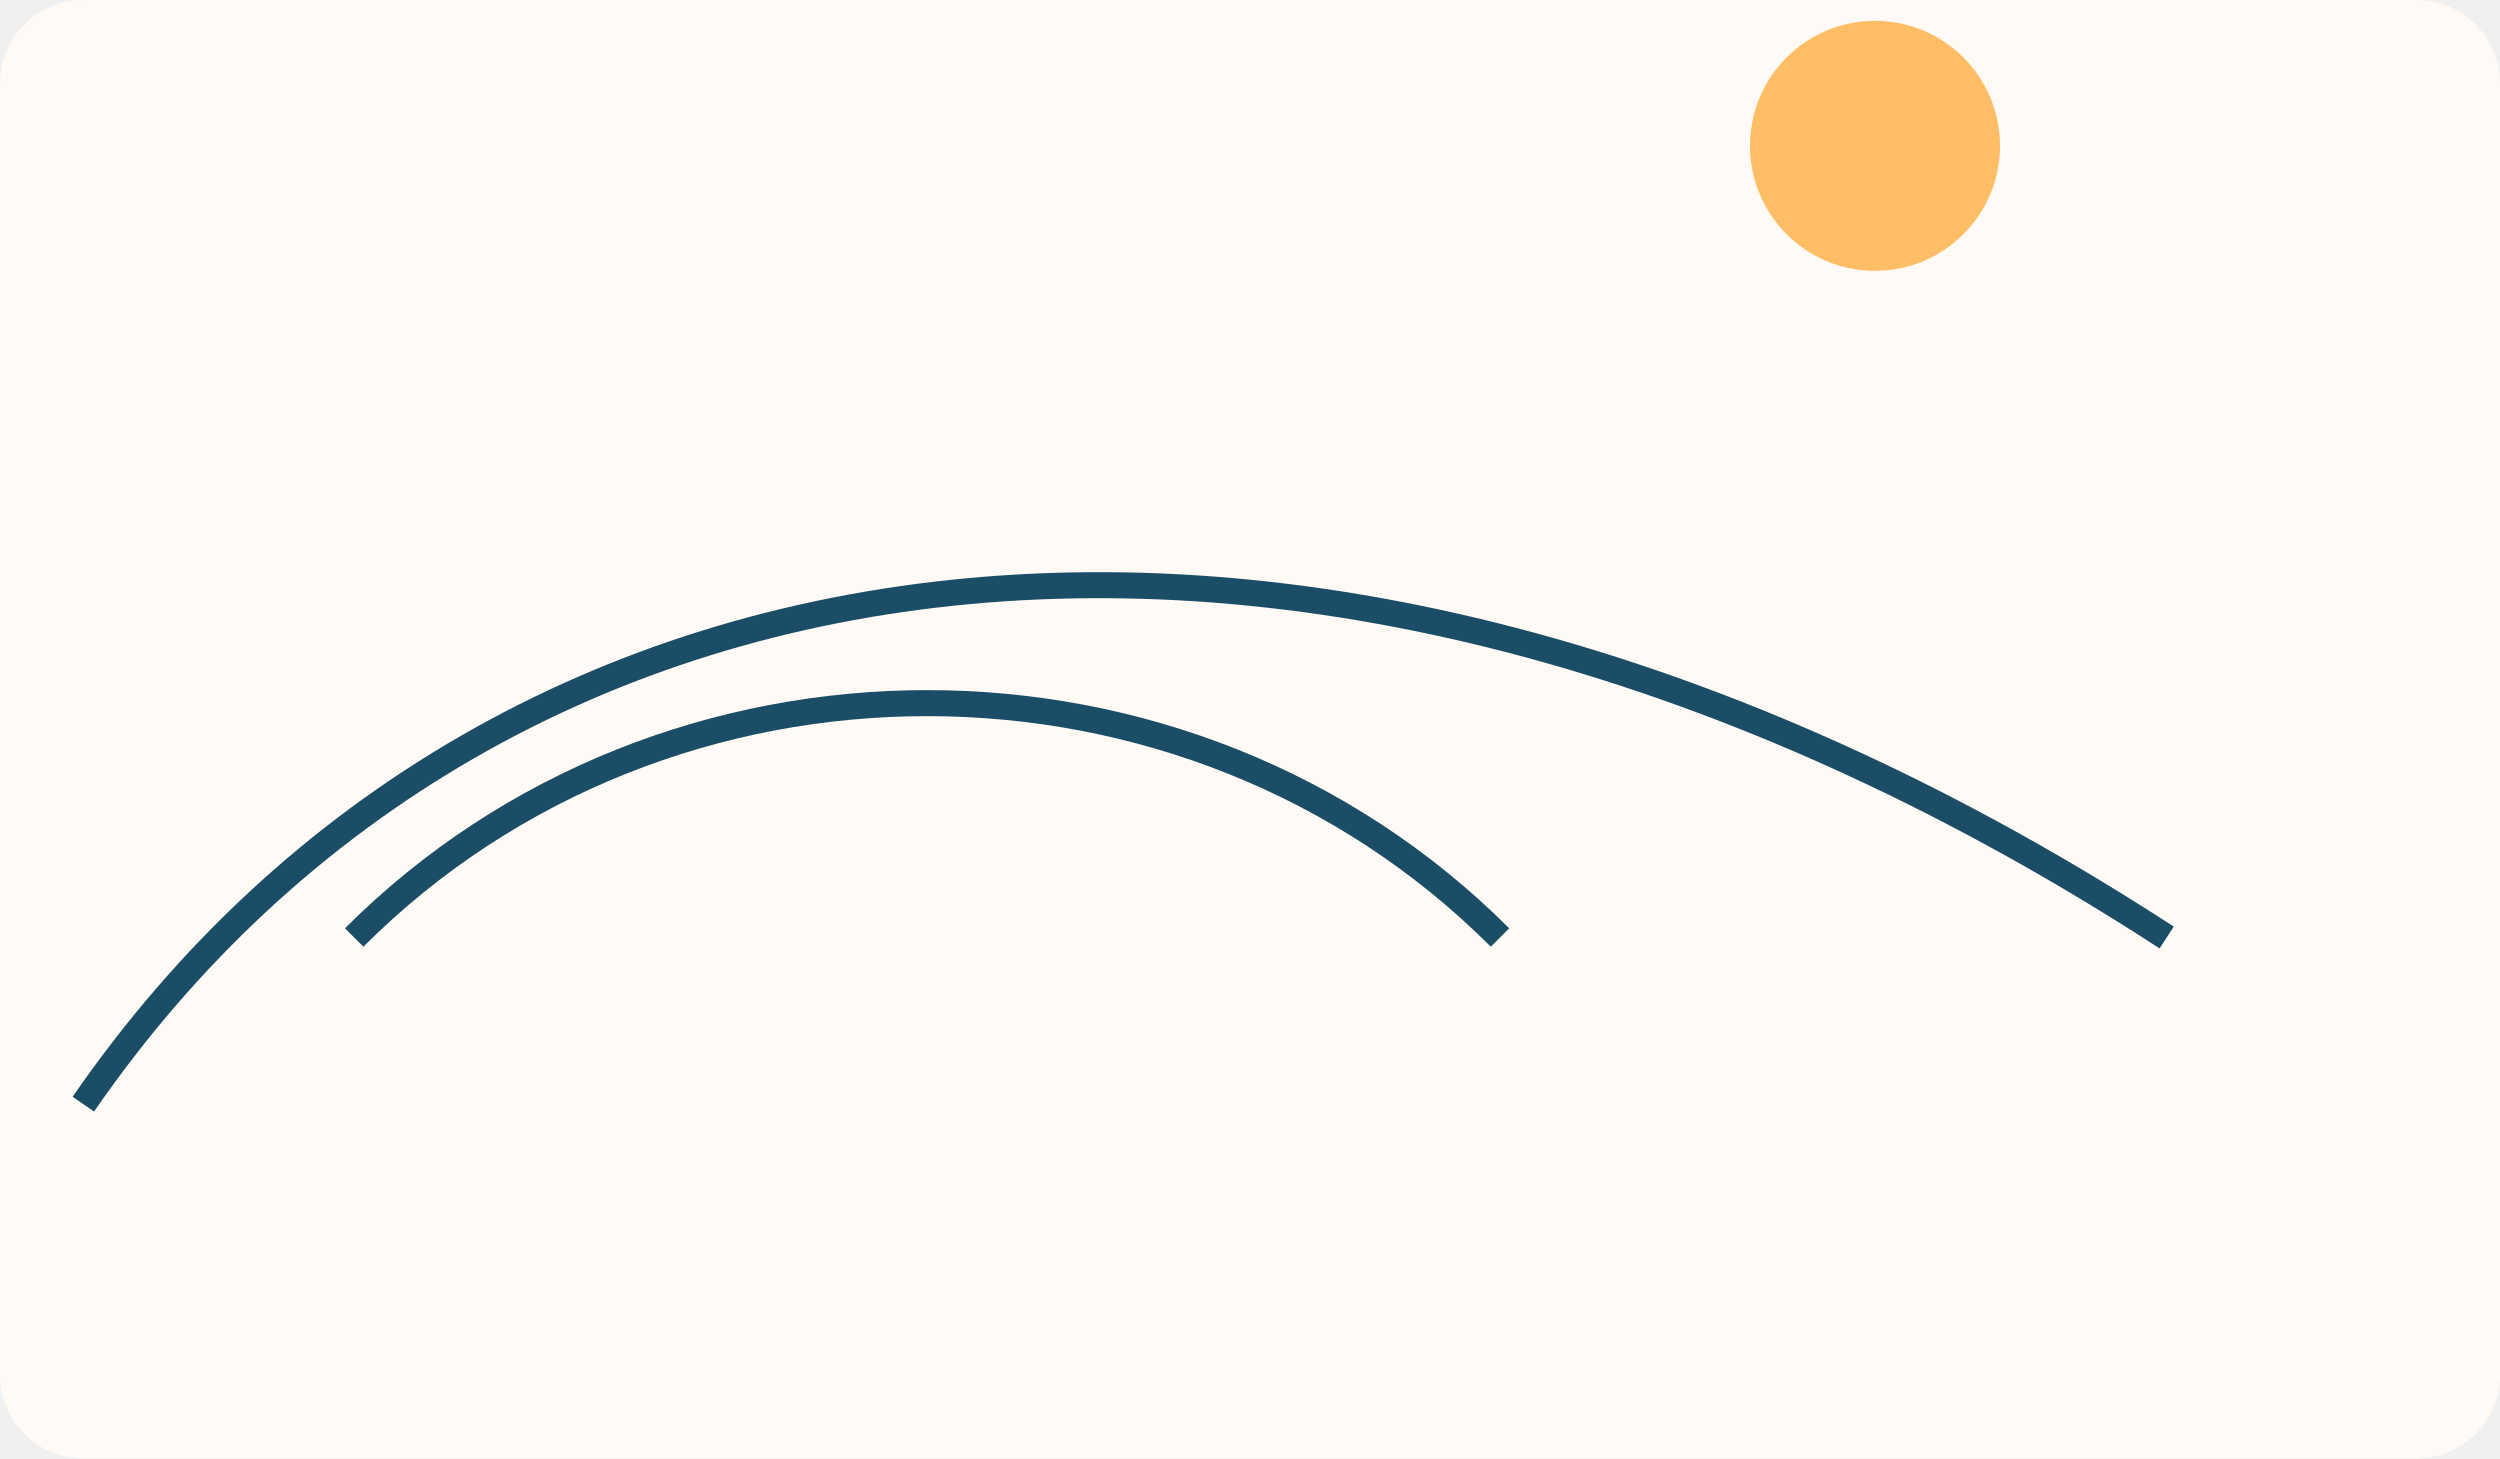
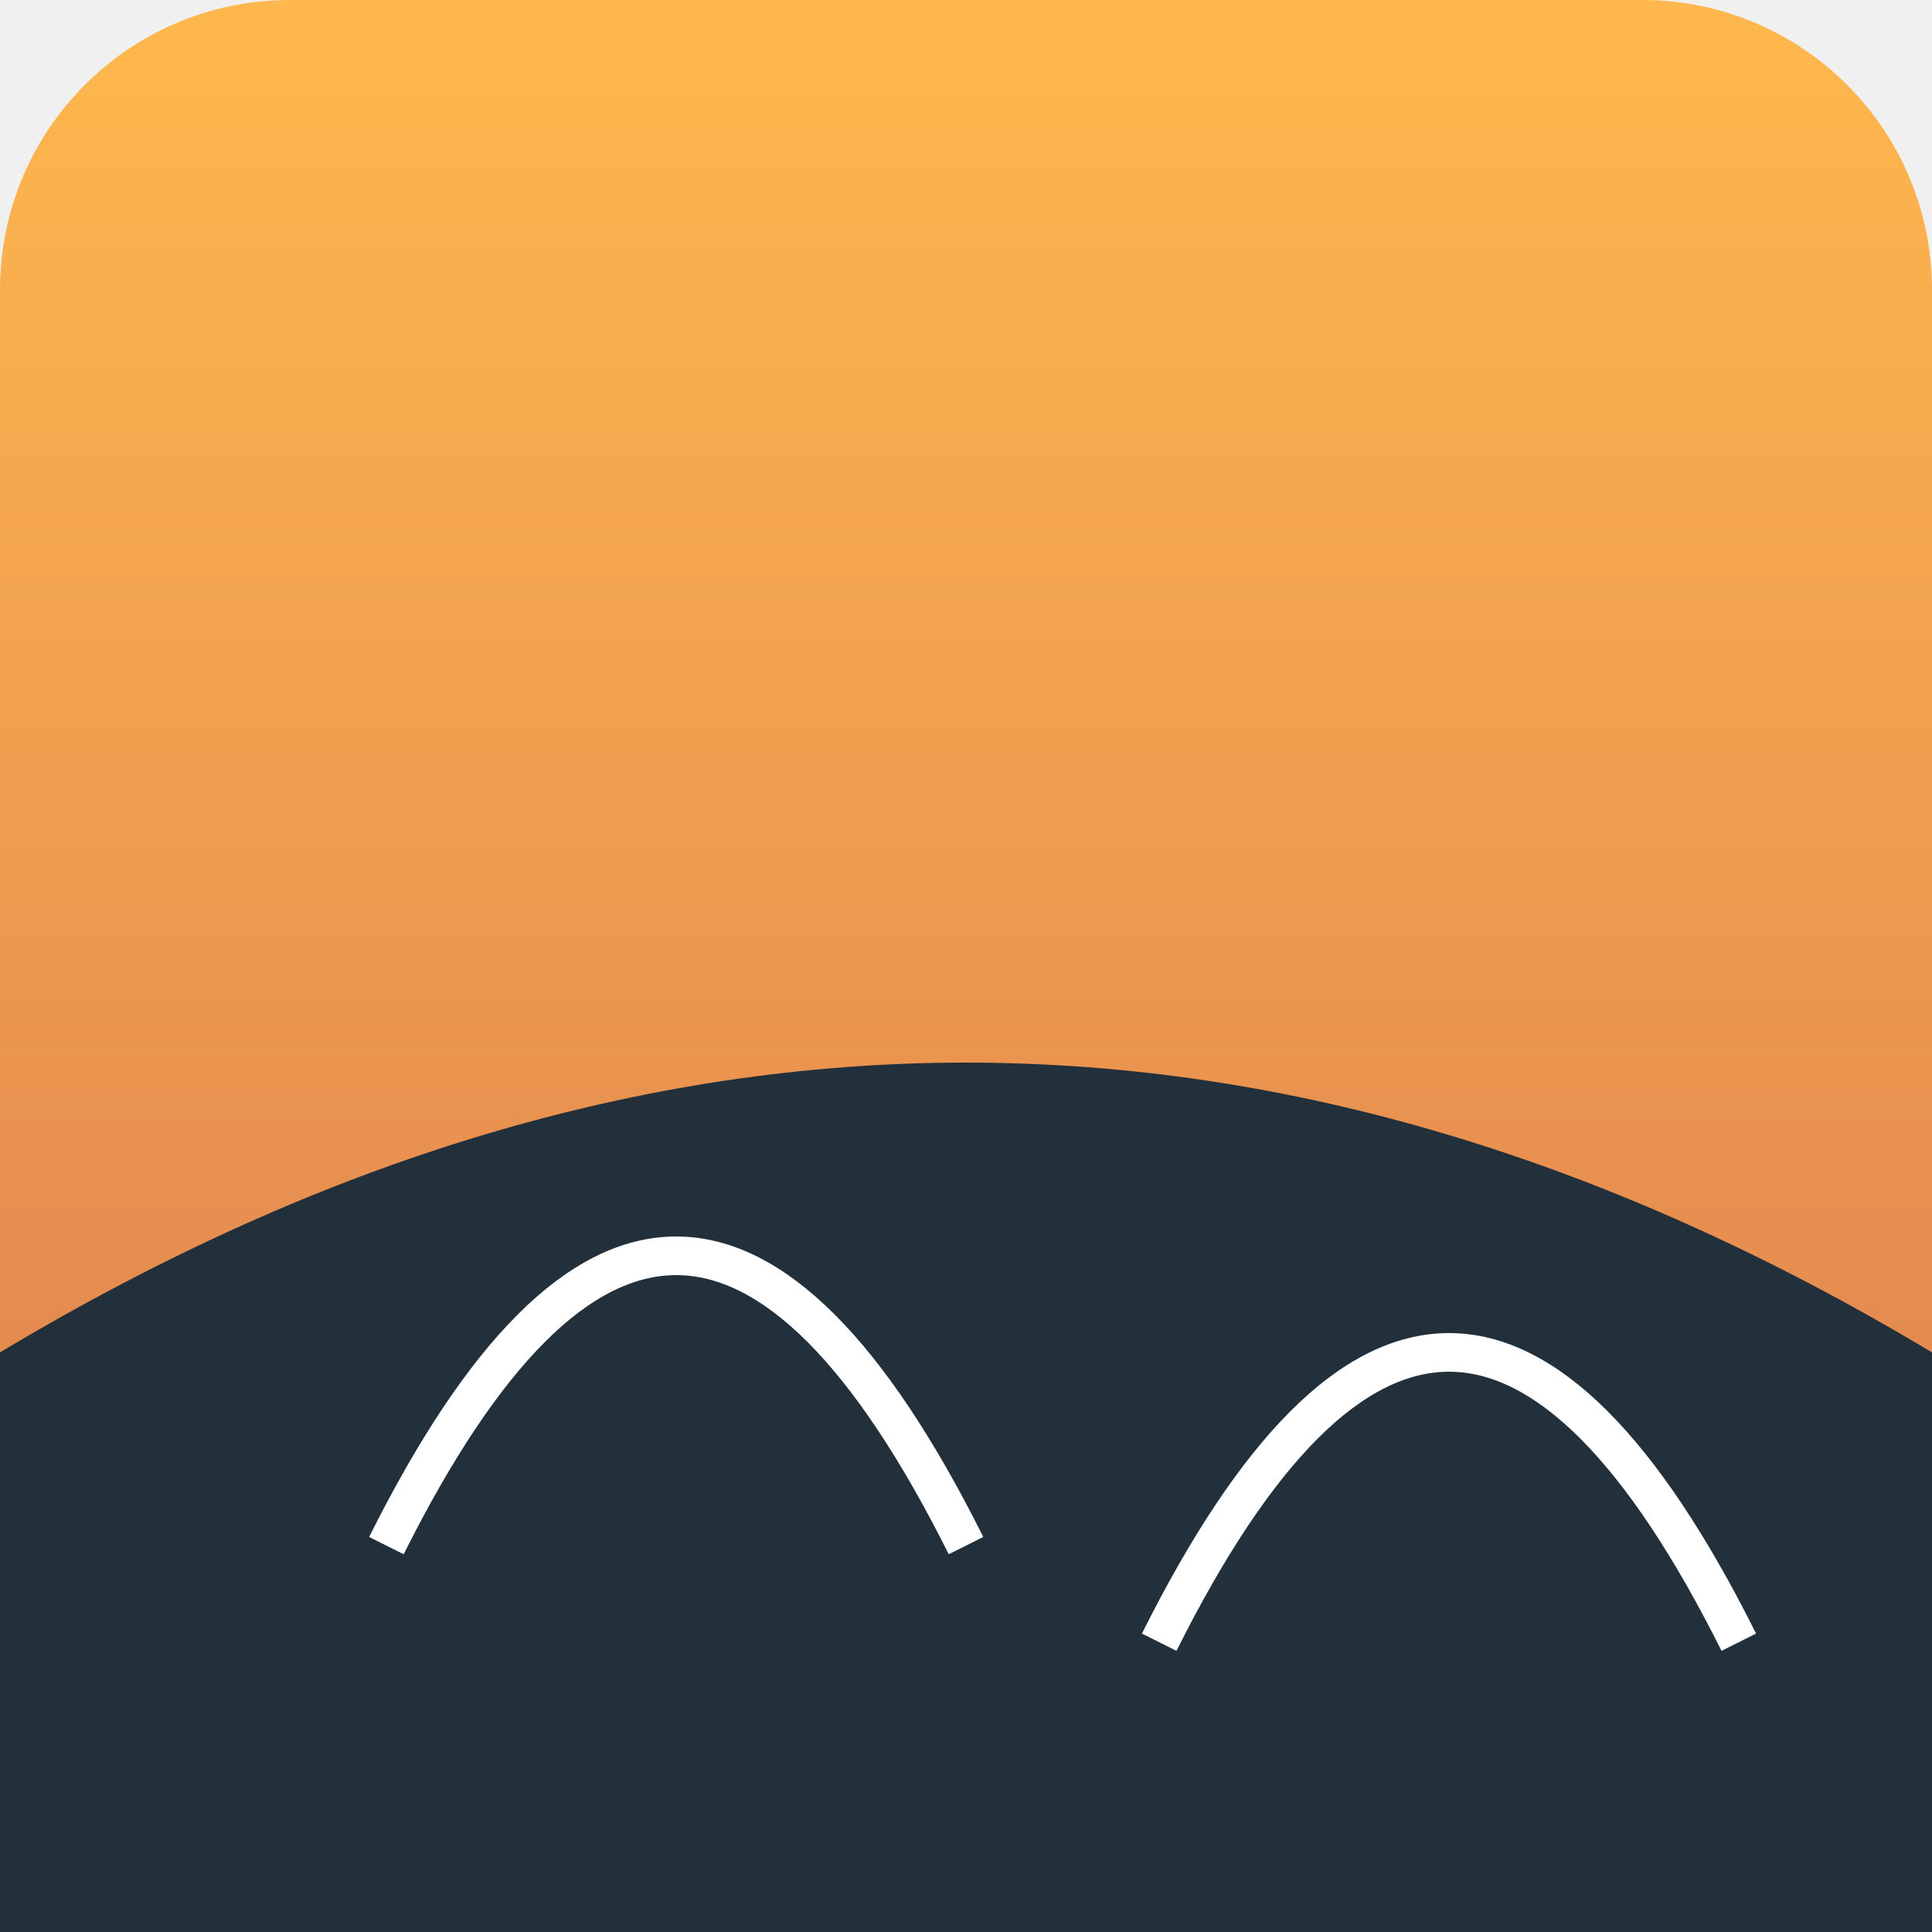
- <svg xmlns="http://www.w3.org/2000/svg" viewBox="0 0 240 140">
-   <rect width="100%" height="100%" rx="8" fill="#fffaf5" />
-   <g transform="translate(8,20)" fill="none" stroke="#1b4e66" stroke-width="2.5">
-     <path d="M0,86 C40,28 120,18 200,70" />
-     <path d="M26,70 C56,40 106,40 136,70" />
-   </g>
-   <g transform="translate(180,14)">
-     <circle r="12" cx="0" cy="0" fill="#ffbe66" />
-   </g>
+ <svg xmlns="http://www.w3.org/2000/svg" width="100" height="100" viewBox="0 0 100 100">
+   <defs>
+     <linearGradient id="panorama-sky" x1="0%" y1="0%" x2="0%" y2="100%">
+       <stop offset="0%" style="stop-color:#ffb84d;" />
+       <stop offset="100%" style="stop-color:#d97752;" />
+     </linearGradient>
+   </defs>
+   <rect width="100" height="100" rx="15" ry="15" fill="url(#panorama-sky)" />
+   <path d="M 0 100 L 0 70 Q 50 40, 100 70 L 100 100 Z" fill="#21303a" />
+   <path d="M 20 80 C 30 60, 40 60, 50 80" stroke="white" stroke-width="2" fill="none" />
+   <path d="M 60 85 C 70 65, 80 65, 90 85" stroke="white" stroke-width="2" fill="none" />
</svg>
